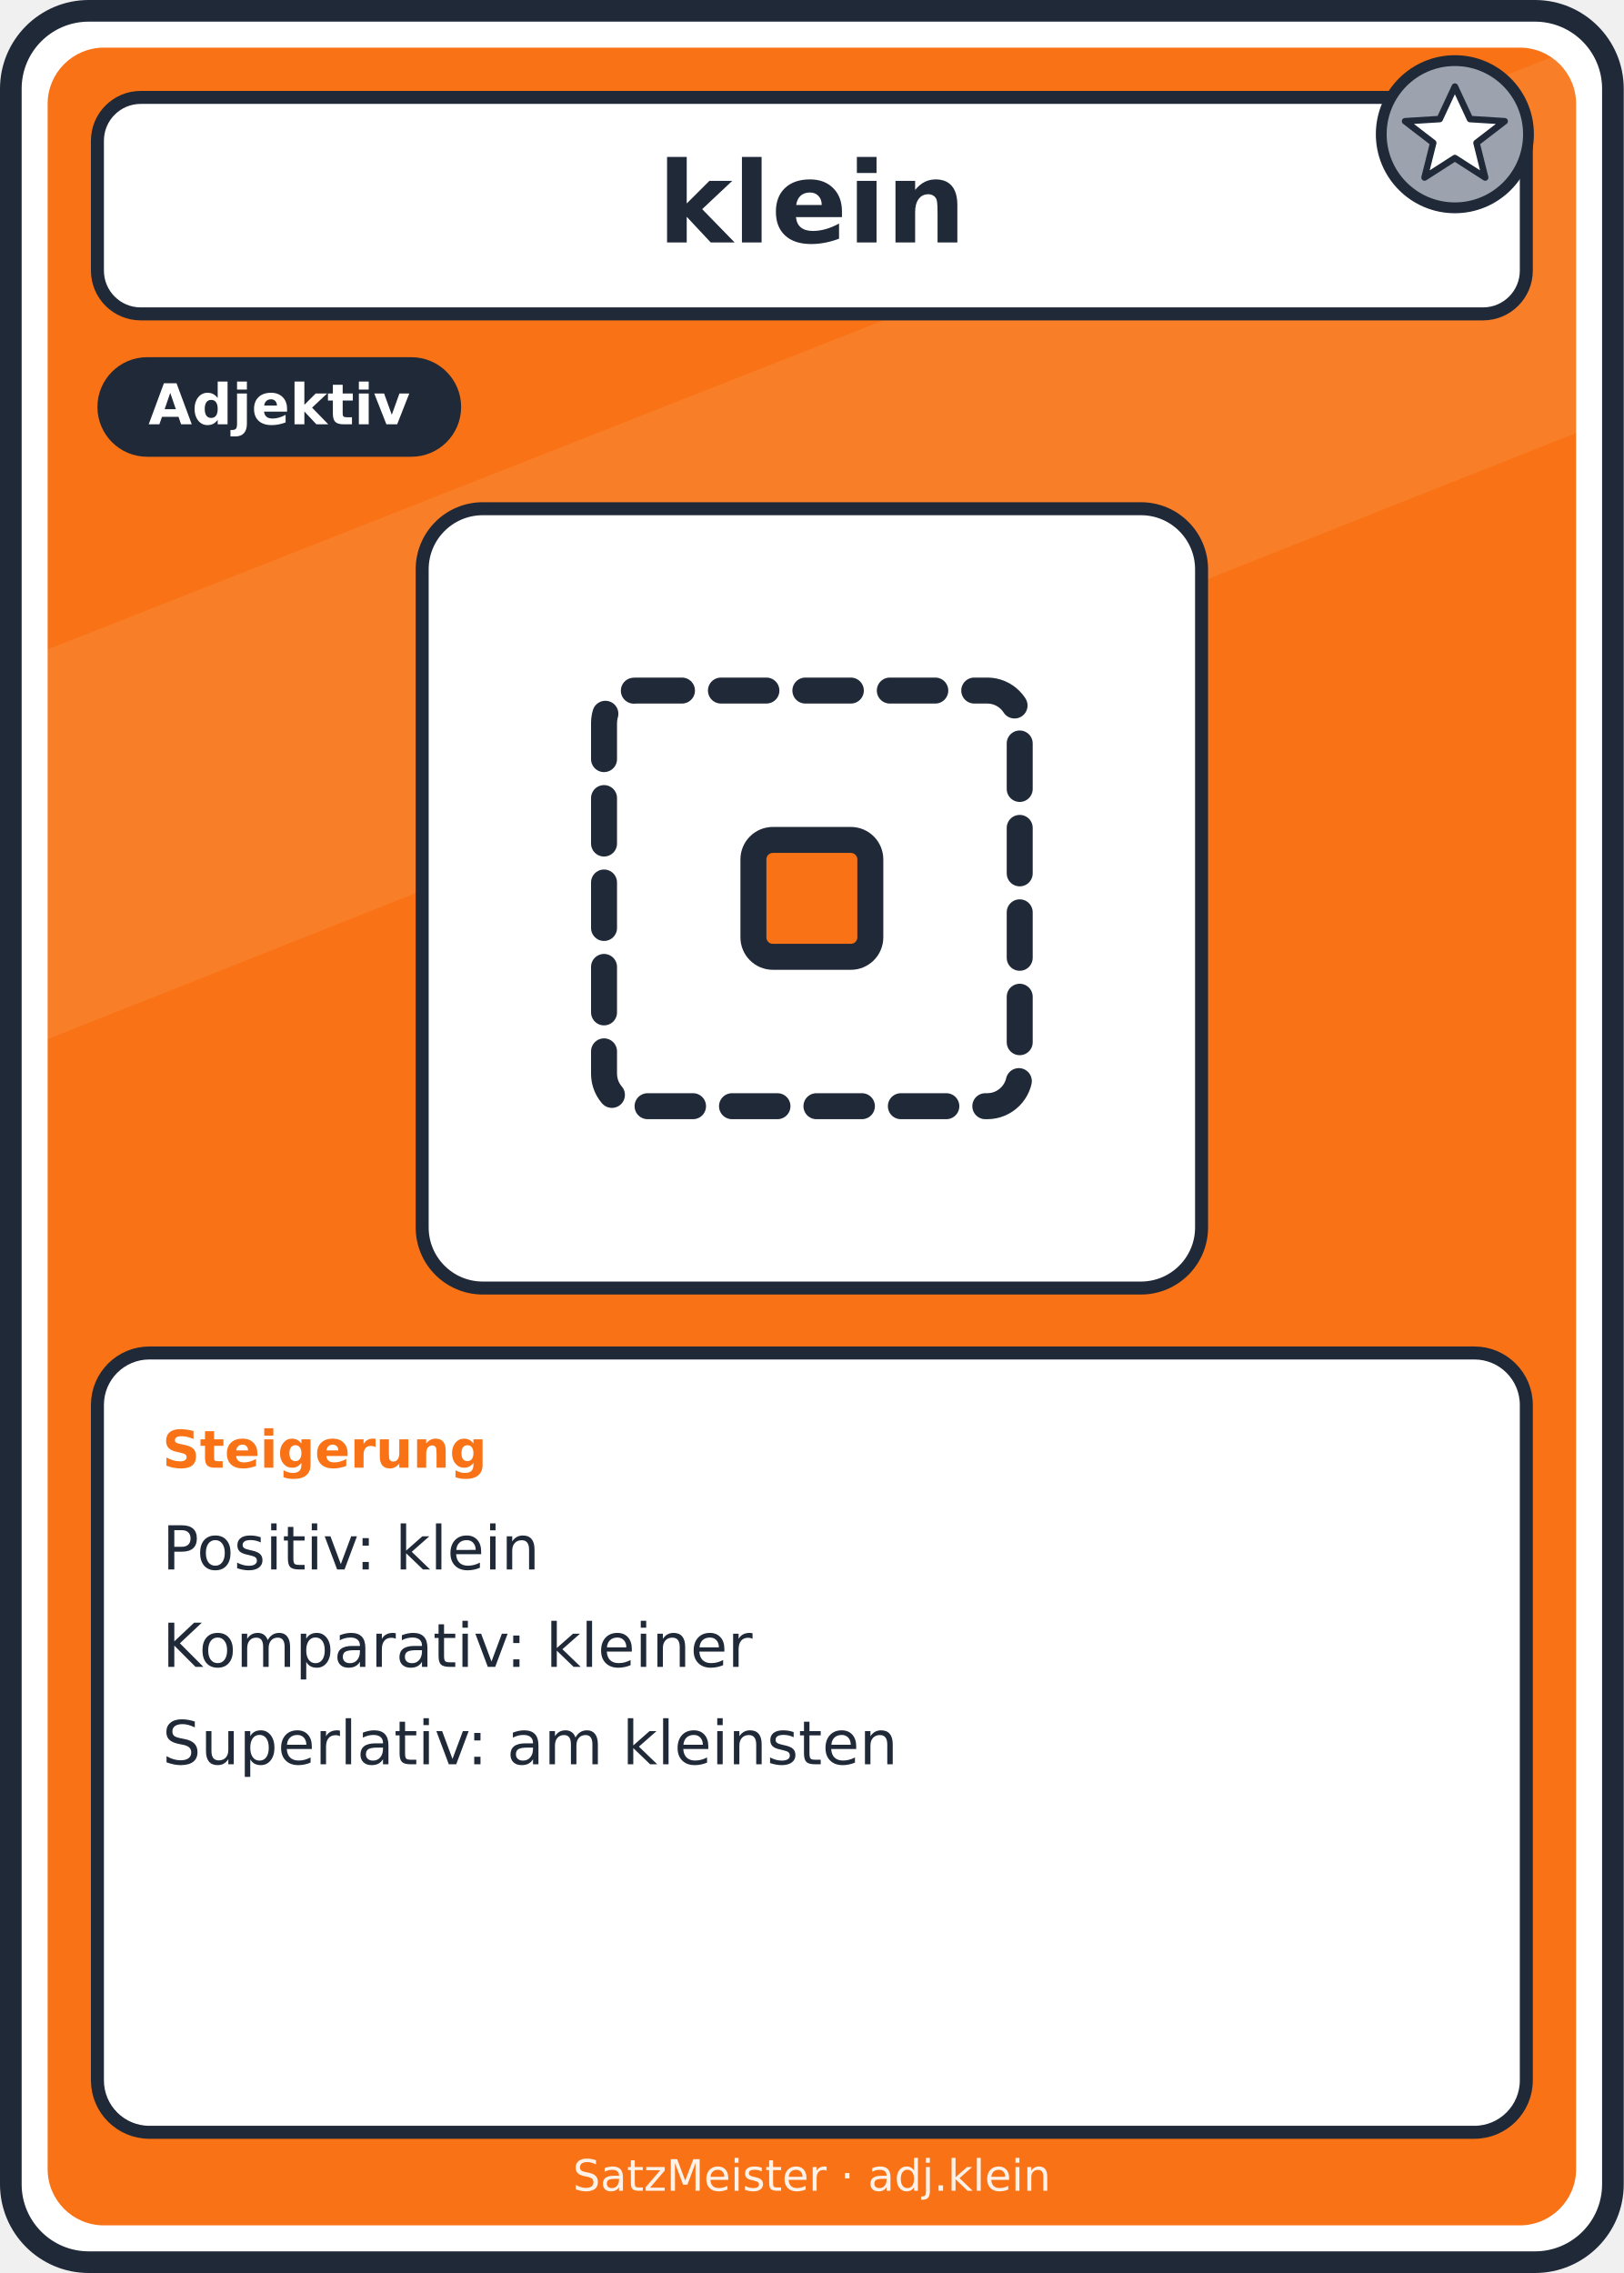
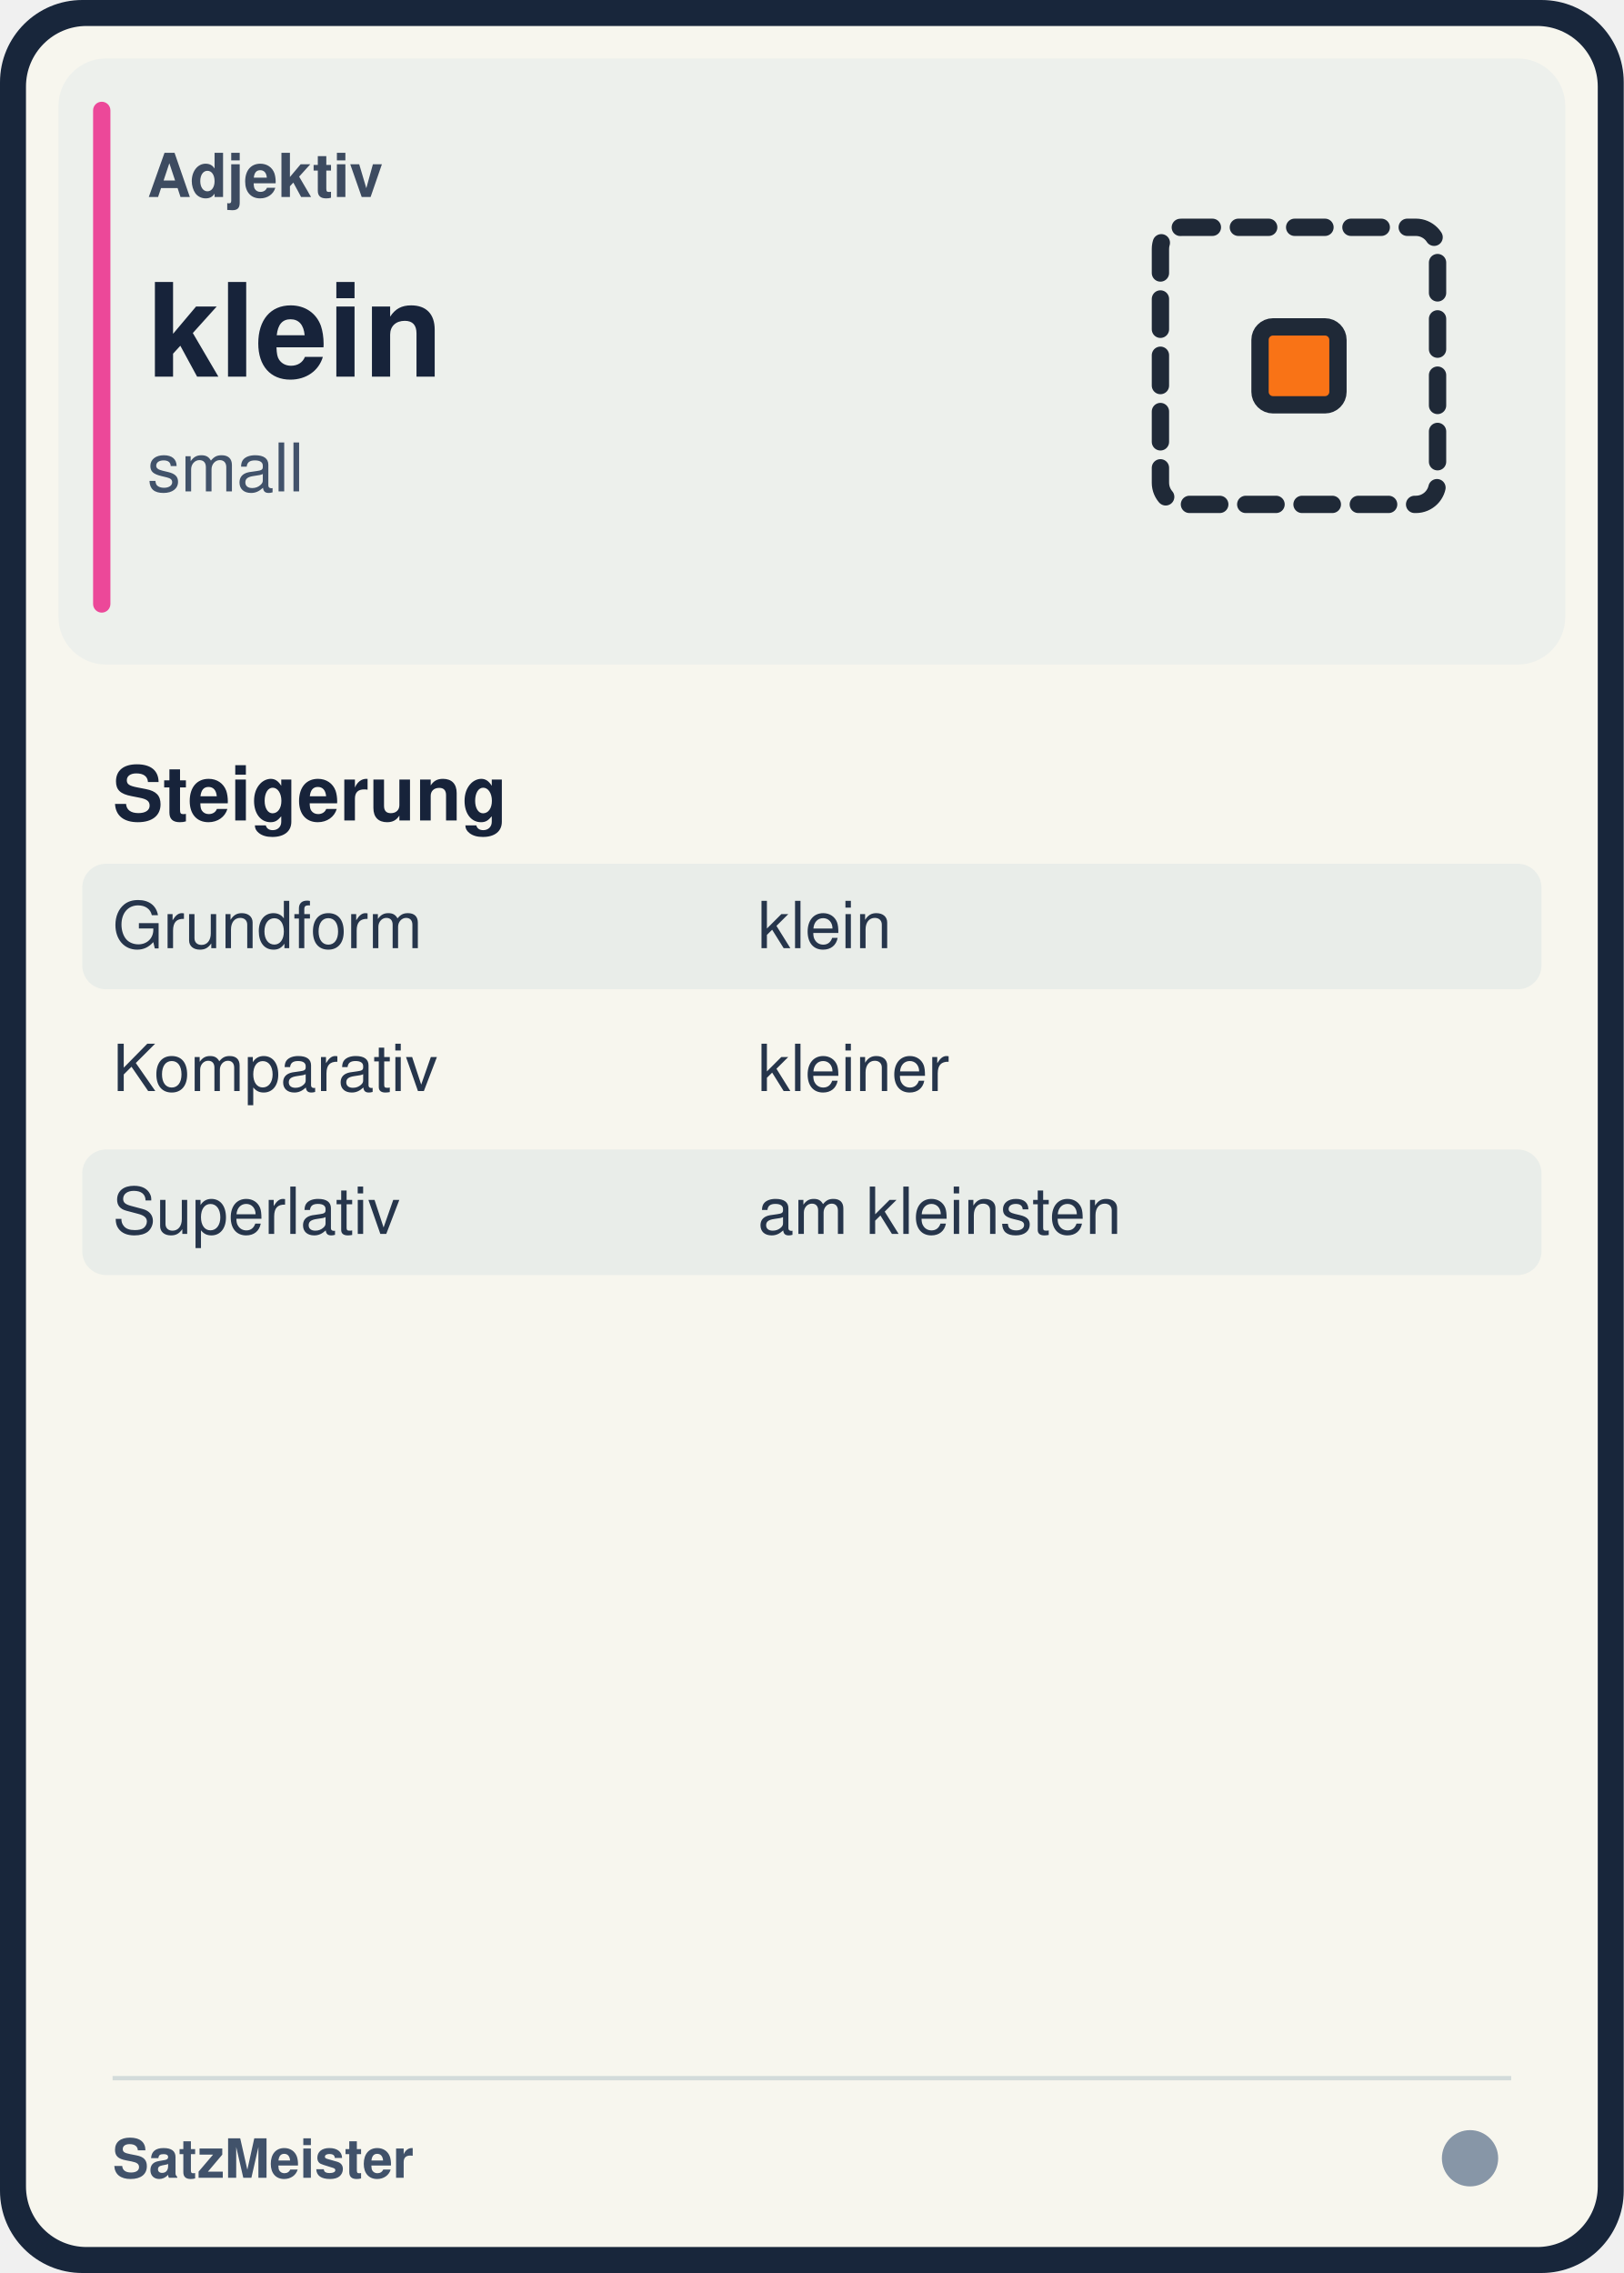
<svg xmlns="http://www.w3.org/2000/svg" viewBox="0 0 750 1050" width="750" height="1050">
-   <g id="card-frame">
-     <rect x="5" y="5" width="740" height="1040" rx="36" ry="36" fill="#ffffff" stroke="#1f2937" stroke-width="10" />
-   </g>
-   <g id="background">
-     <rect x="22" y="22" width="706" height="1006" rx="26" ry="26" fill="#f97316" />
-     <path d="M22 300 L728 22 L728 200 L22 480 Z" fill="#ffffff" opacity="0.08" />
-   </g>
-   <g id="name-banner">
-     <rect x="45" y="45" width="660" height="100" rx="20" ry="20" fill="#ffffff" stroke="#1f2937" stroke-width="6" />
-     <text x="375" y="112" text-anchor="middle" font-family="DejaVu Sans, Helvetica, Arial, sans-serif" font-size="52" font-weight="bold" fill="#1f2937">klein</text>
-   </g>
-   <g id="rarity-star">
-     <circle cx="672" cy="62" r="34" fill="#9ca3af" stroke="#1f2937" stroke-width="5" />
-     <path d="M672 40 L679 55 L695 56 L682 66 L686 82 L672 73 L658 82 L662 66 L649 56 L665 55 Z" fill="#ffffff" stroke="#1f2937" stroke-width="3" stroke-linejoin="round" />
-   </g>
-   <g id="type-badge">
-     <rect x="45" y="165" width="168" height="46" rx="23" ry="23" fill="#1f2937" />
-     <text x="129" y="196" text-anchor="middle" font-family="DejaVu Sans, Helvetica, Arial, sans-serif" font-size="26" font-weight="bold" fill="#ffffff">Adjektiv</text>
-   </g>
-   <g id="icon-area">
-     <rect x="195" y="235" width="360" height="360" rx="28" ry="28" fill="#ffffff" stroke="#1f2937" stroke-width="6" />
-     <g id="icon" transform="translate(225 265) scale(1.5)" fill="none" stroke="#1f2937" stroke-width="8" stroke-linecap="round" stroke-linejoin="round">
+   <rect id="card-frame" width="750" height="1050" rx="38" fill="#18263b" />
+   <rect x="12" y="12" width="726" height="1026" rx="28" fill="#f7f6ee" />
+   <g id="card-heading" font-family="Helvetica, Arial, sans-serif">
+     <rect x="27" y="27" width="696" height="280" rx="22" fill="#edf0ec" />
+     <rect x="43" y="47" width="8" height="236" rx="4" fill="#ec4899" />
+     <text x="68" y="91" font-size="28" font-weight="bold" fill="#3d4b60">Adjektiv</text>
+     <text x="68" y="174" font-size="60" font-weight="bold" fill="#17233a">klein</text>
+     <text x="68" y="227" font-size="31" fill="#41526a">small</text>
+     <g id="icon" transform="translate(500 69)" fill="none" stroke="#1f2937" stroke-width="8" stroke-linecap="round" stroke-linejoin="round">
      <rect x="36" y="36" width="128" height="128" rx="10" stroke-dasharray="14 12" fill="none" />
      <rect x="82" y="82" width="36" height="36" rx="6" fill="#f97316" />
    </g>
  </g>
-   <g id="text-area">
-     <rect x="45" y="625" width="660" height="360" rx="24" ry="24" fill="#ffffff" stroke="#1f2937" stroke-width="6" />
-     <text x="75" y="678" font-family="DejaVu Sans, Helvetica, Arial, sans-serif" font-size="24" font-weight="bold" fill="#f97316">Steigerung</text>
-     <text x="75" y="725" font-family="DejaVu Sans, Helvetica, Arial, sans-serif" font-size="28" fill="#1f2937">Positiv:      klein</text>
-     <text x="75" y="770" font-family="DejaVu Sans, Helvetica, Arial, sans-serif" font-size="28" fill="#1f2937">Komparativ:   kleiner</text>
-     <text x="75" y="815" font-family="DejaVu Sans, Helvetica, Arial, sans-serif" font-size="28" fill="#1f2937">Superlativ:   am kleinsten</text>
+   <g id="grammar" font-family="Helvetica, Arial, sans-serif">
+     <text x="52" y="379" font-size="35" font-weight="bold" fill="#17233a">Steigerung</text>
+     <rect x="38" y="399" width="674" height="58" rx="11" fill="#e9ede9" />
+     <text x="52" y="438" font-size="30" font-weight="normal" fill="#26354b">Grundform</text>
+     <text x="350" y="438" font-size="30" font-weight="normal" fill="#26354b">klein</text>
+     <text x="52" y="504" font-size="30" font-weight="normal" fill="#26354b">Komparativ</text>
+     <text x="350" y="504" font-size="30" font-weight="normal" fill="#26354b">kleiner</text>
+     <rect x="38" y="531" width="674" height="58" rx="11" fill="#e9ede9" />
+     <text x="52" y="570" font-size="30" font-weight="normal" fill="#26354b">Superlativ</text>
+     <text x="350" y="570" font-size="30" font-weight="normal" fill="#26354b">am kleinsten</text>
  </g>
-   <g id="footer-strip">
-     <text x="375" y="1012" text-anchor="middle" font-family="DejaVu Sans, Helvetica, Arial, sans-serif" font-size="20" fill="#ffffff" opacity="0.9">SatzMeister · adj.klein</text>
+   <path d="M52 960H698" stroke="#d3dbda" stroke-width="2" />
+   <g id="footer" font-family="Helvetica, Arial, sans-serif" font-size="25" fill="#41526a">
+     <text x="52" y="1006" font-weight="bold">SatzMeister</text>
+     <circle cx="679" cy="997" r="13" fill="#8796a7" />
  </g>
</svg>
